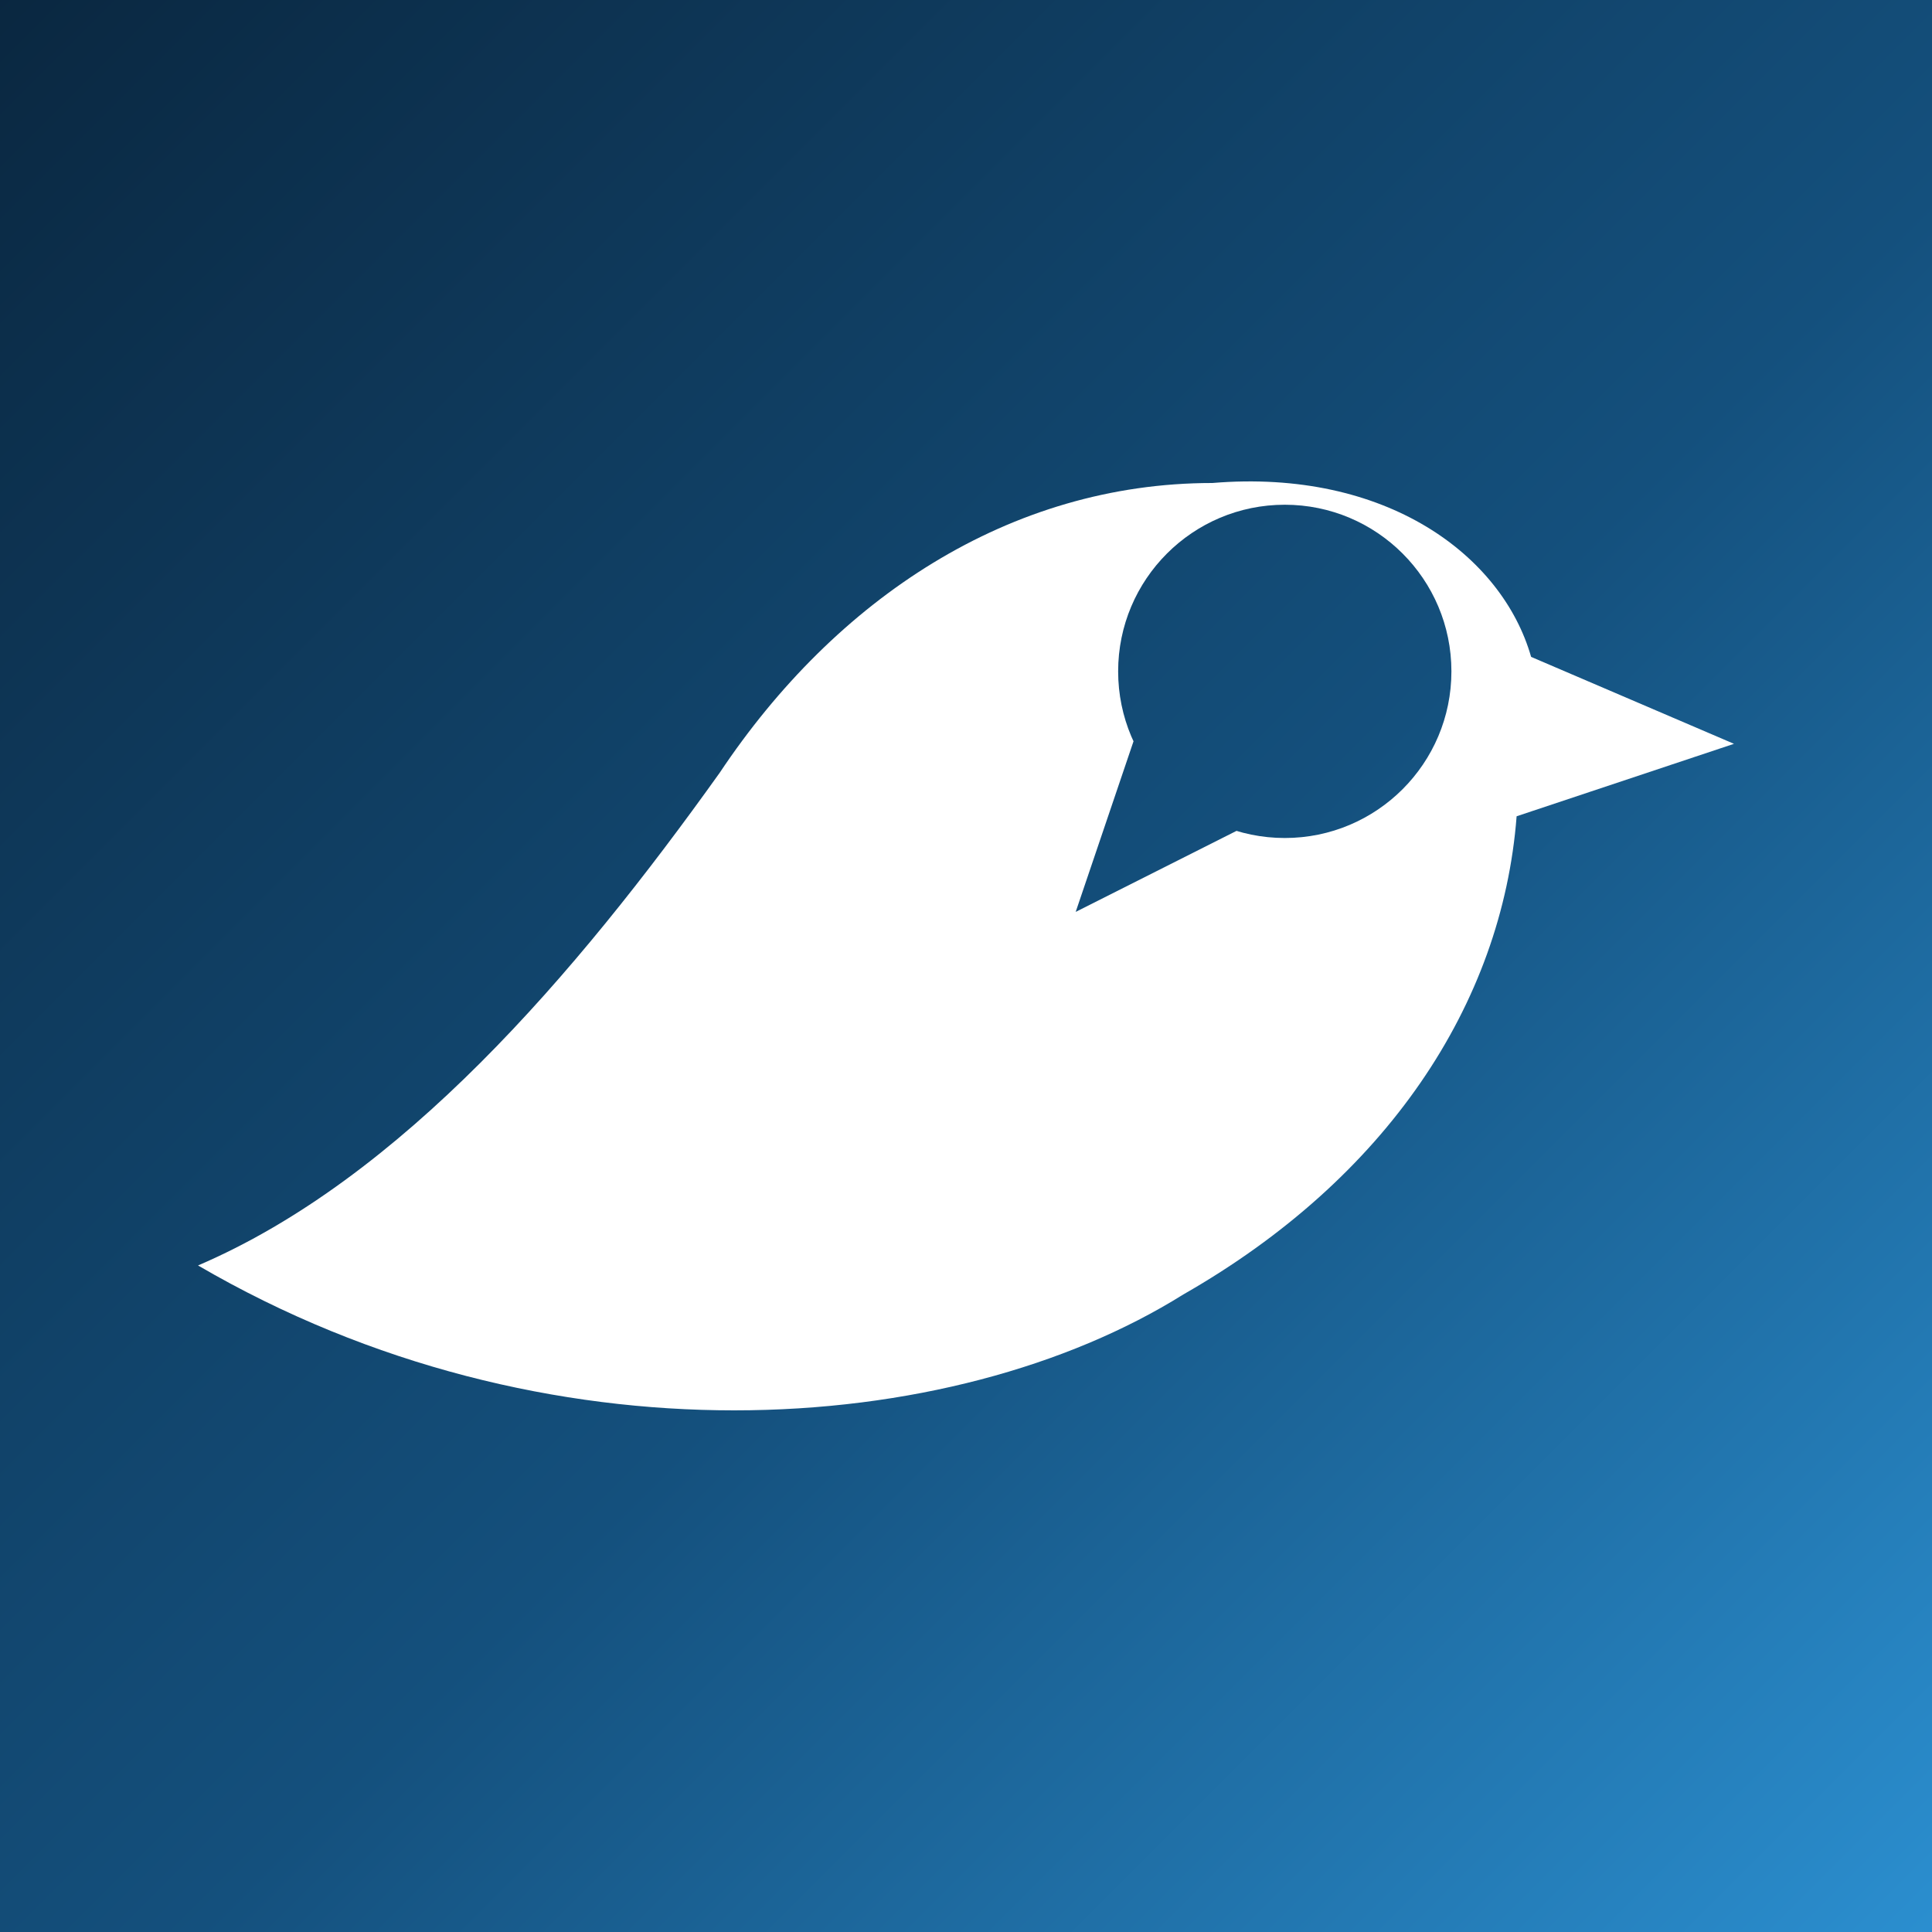
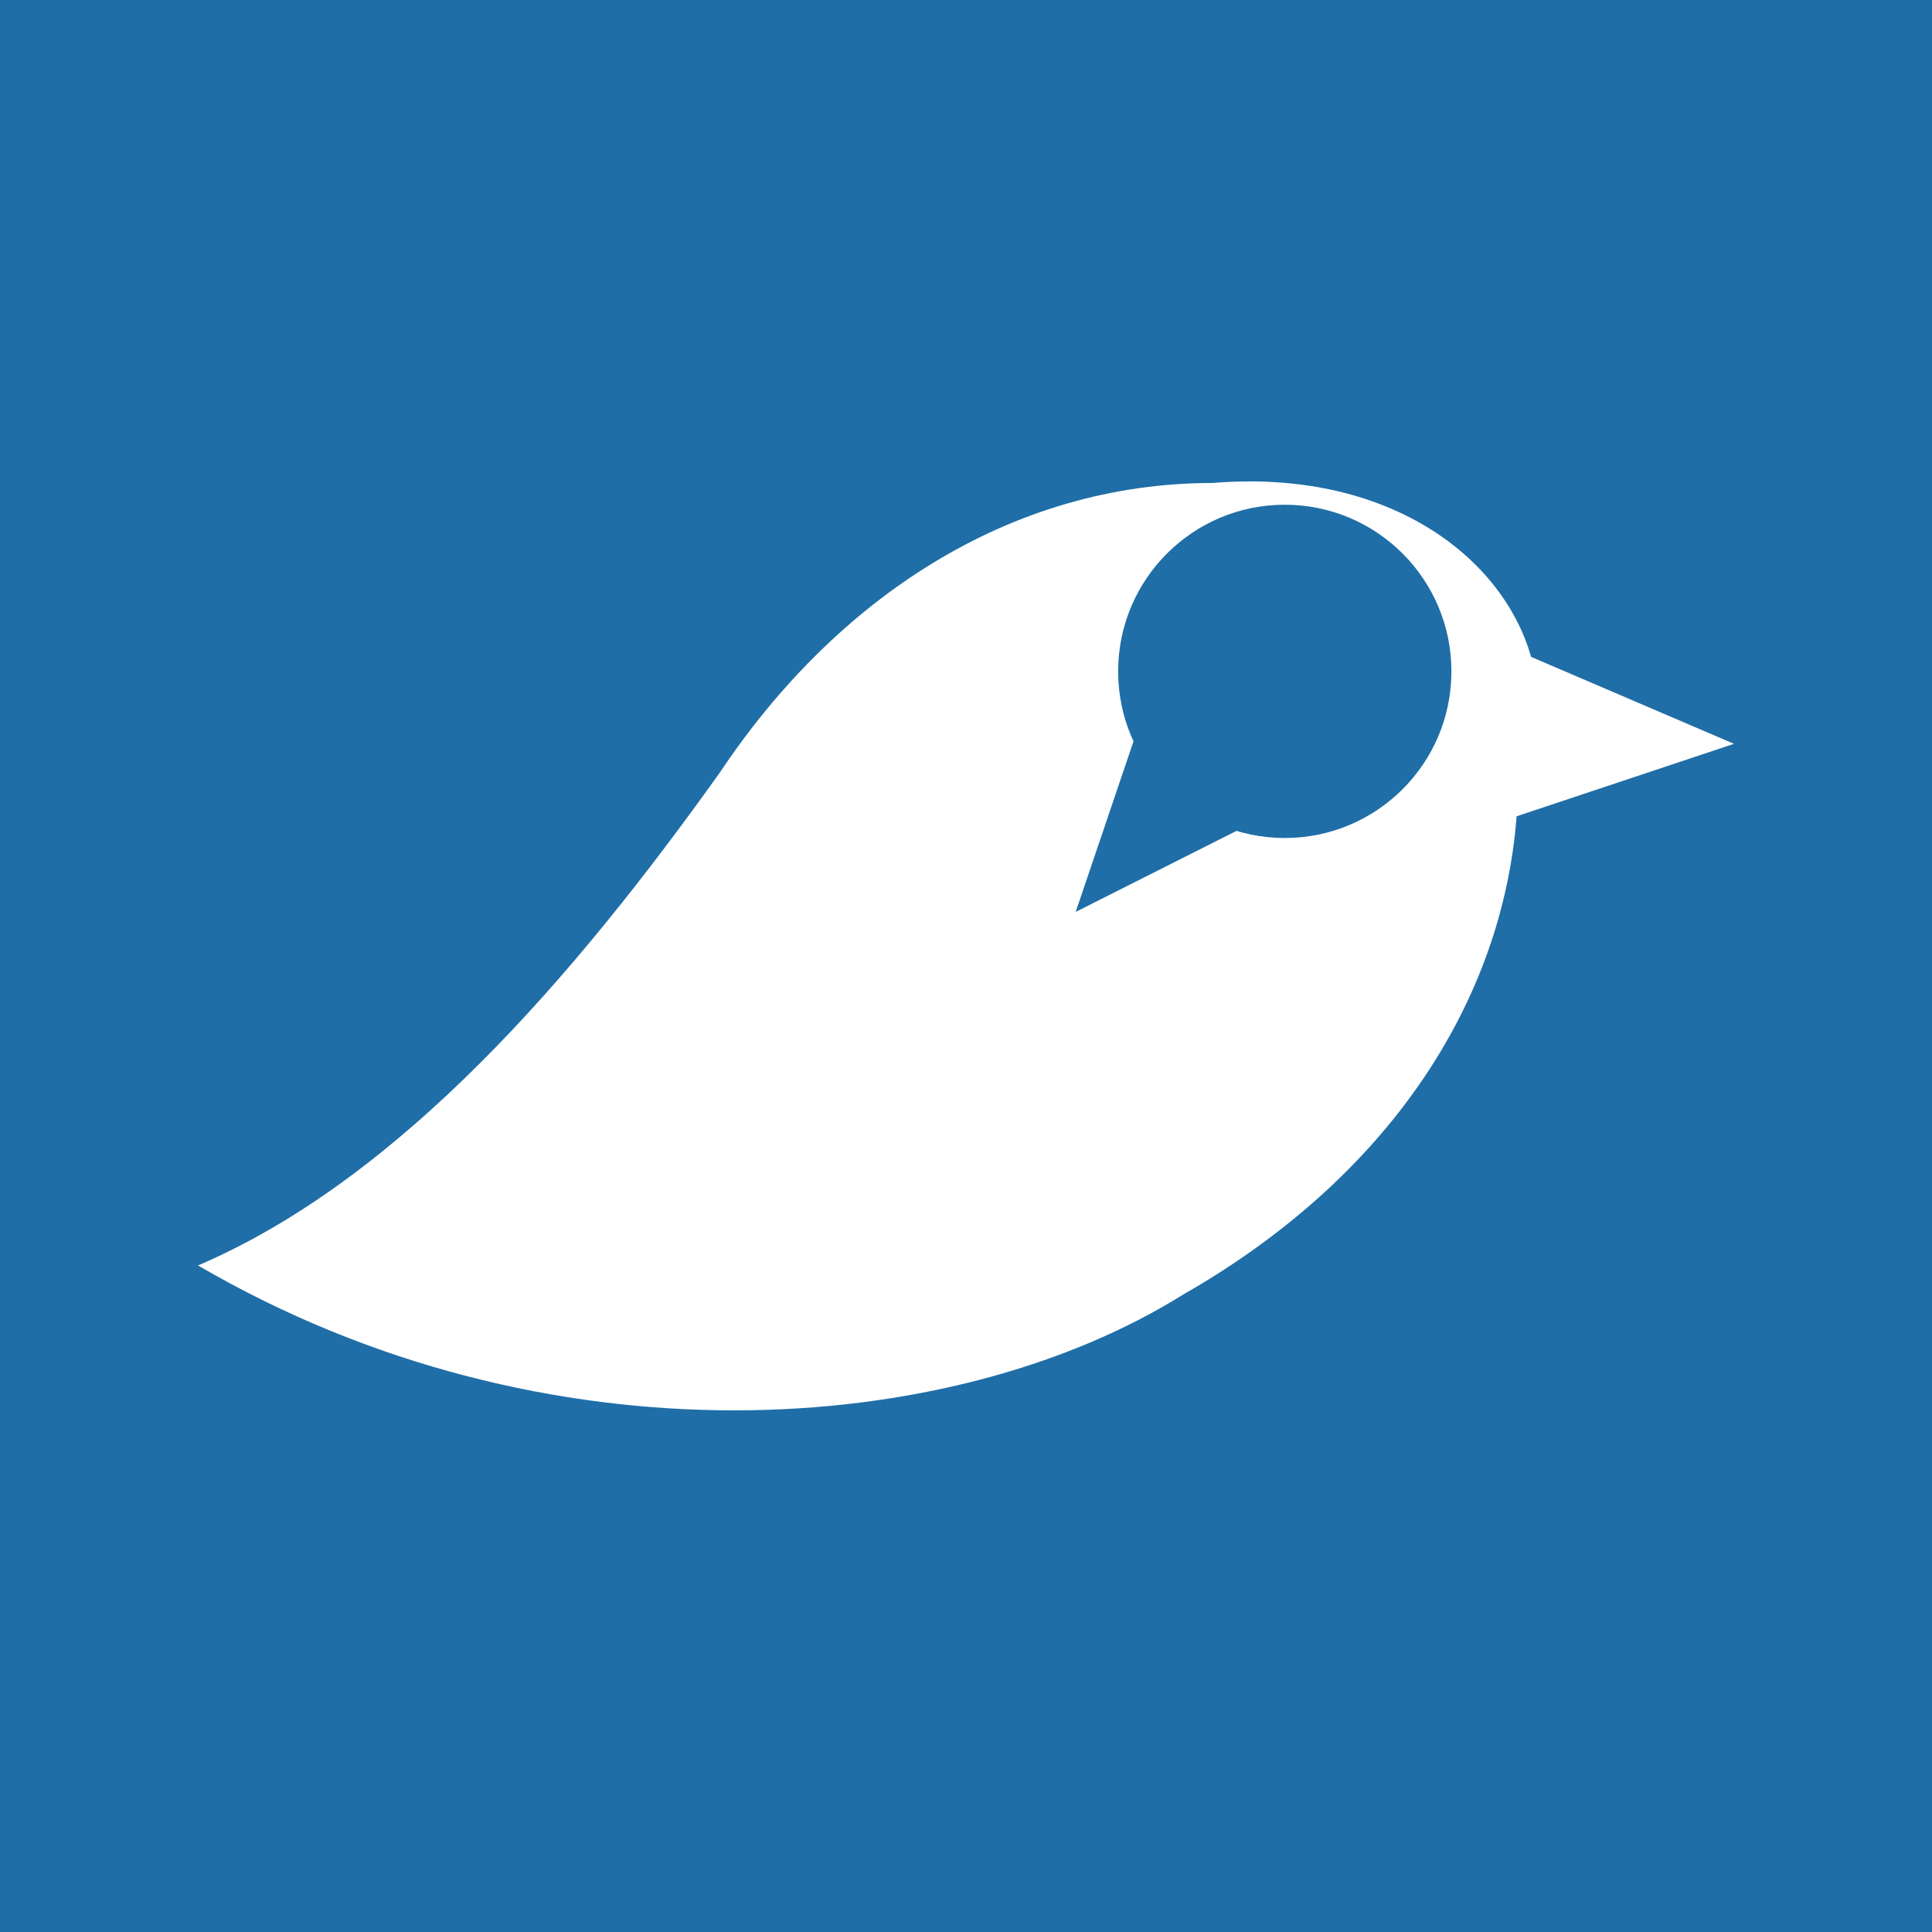
<svg xmlns="http://www.w3.org/2000/svg" viewBox="0 0 200 200" role="img" aria-label="MOC logo: a bird whose eye is a round chat bubble">
-   <defs>
-     <linearGradient id="tile" x1="0" y1="0" x2="1" y2="1">
-       <stop offset="0" stop-color="#0a2740" />
-       <stop offset="0.55" stop-color="#14507d" />
-       <stop offset="1" stop-color="#2b8fd0" />
-     </linearGradient>
-     <linearGradient id="warm" x1="0" y1="0" x2="0" y2="1">
-       <stop offset="0" stop-color="#ffd86f" />
-       <stop offset="1" stop-color="#ff8a65" />
-     </linearGradient>
-   </defs>
  <mask id="m" maskUnits="userSpaceOnUse" x="0" y="0" width="200" height="200">
    <g transform="translate(-96.50 -37.00) scale(1.5)">
      <path d="M78 112 C92 106 104 92 114 78 C122 66 134 58 148 58 C160 57 168 63 170 70 L184 76 L169 81 C168 94 160 106 146 114 C130 124 102 126 78 112 Z" fill="#fff" />
      <path d="M164.50 71.00 A11.5 11.5 0 1 1 141.50 71.00 A11.5 11.5 0 0 1 164.50 71.00 Z M150.34 81.67 L138.57 87.60 L142.80 75.12 Z" fill="#000" />
    </g>
  </mask>
-   <rect width="200" height="200" fill="url(#tile)" />
+   <rect width="200" height="200" fill="#1f6ea7" />
  <rect width="200" height="200" fill="#ffffff" mask="url(#m)" />
</svg>
